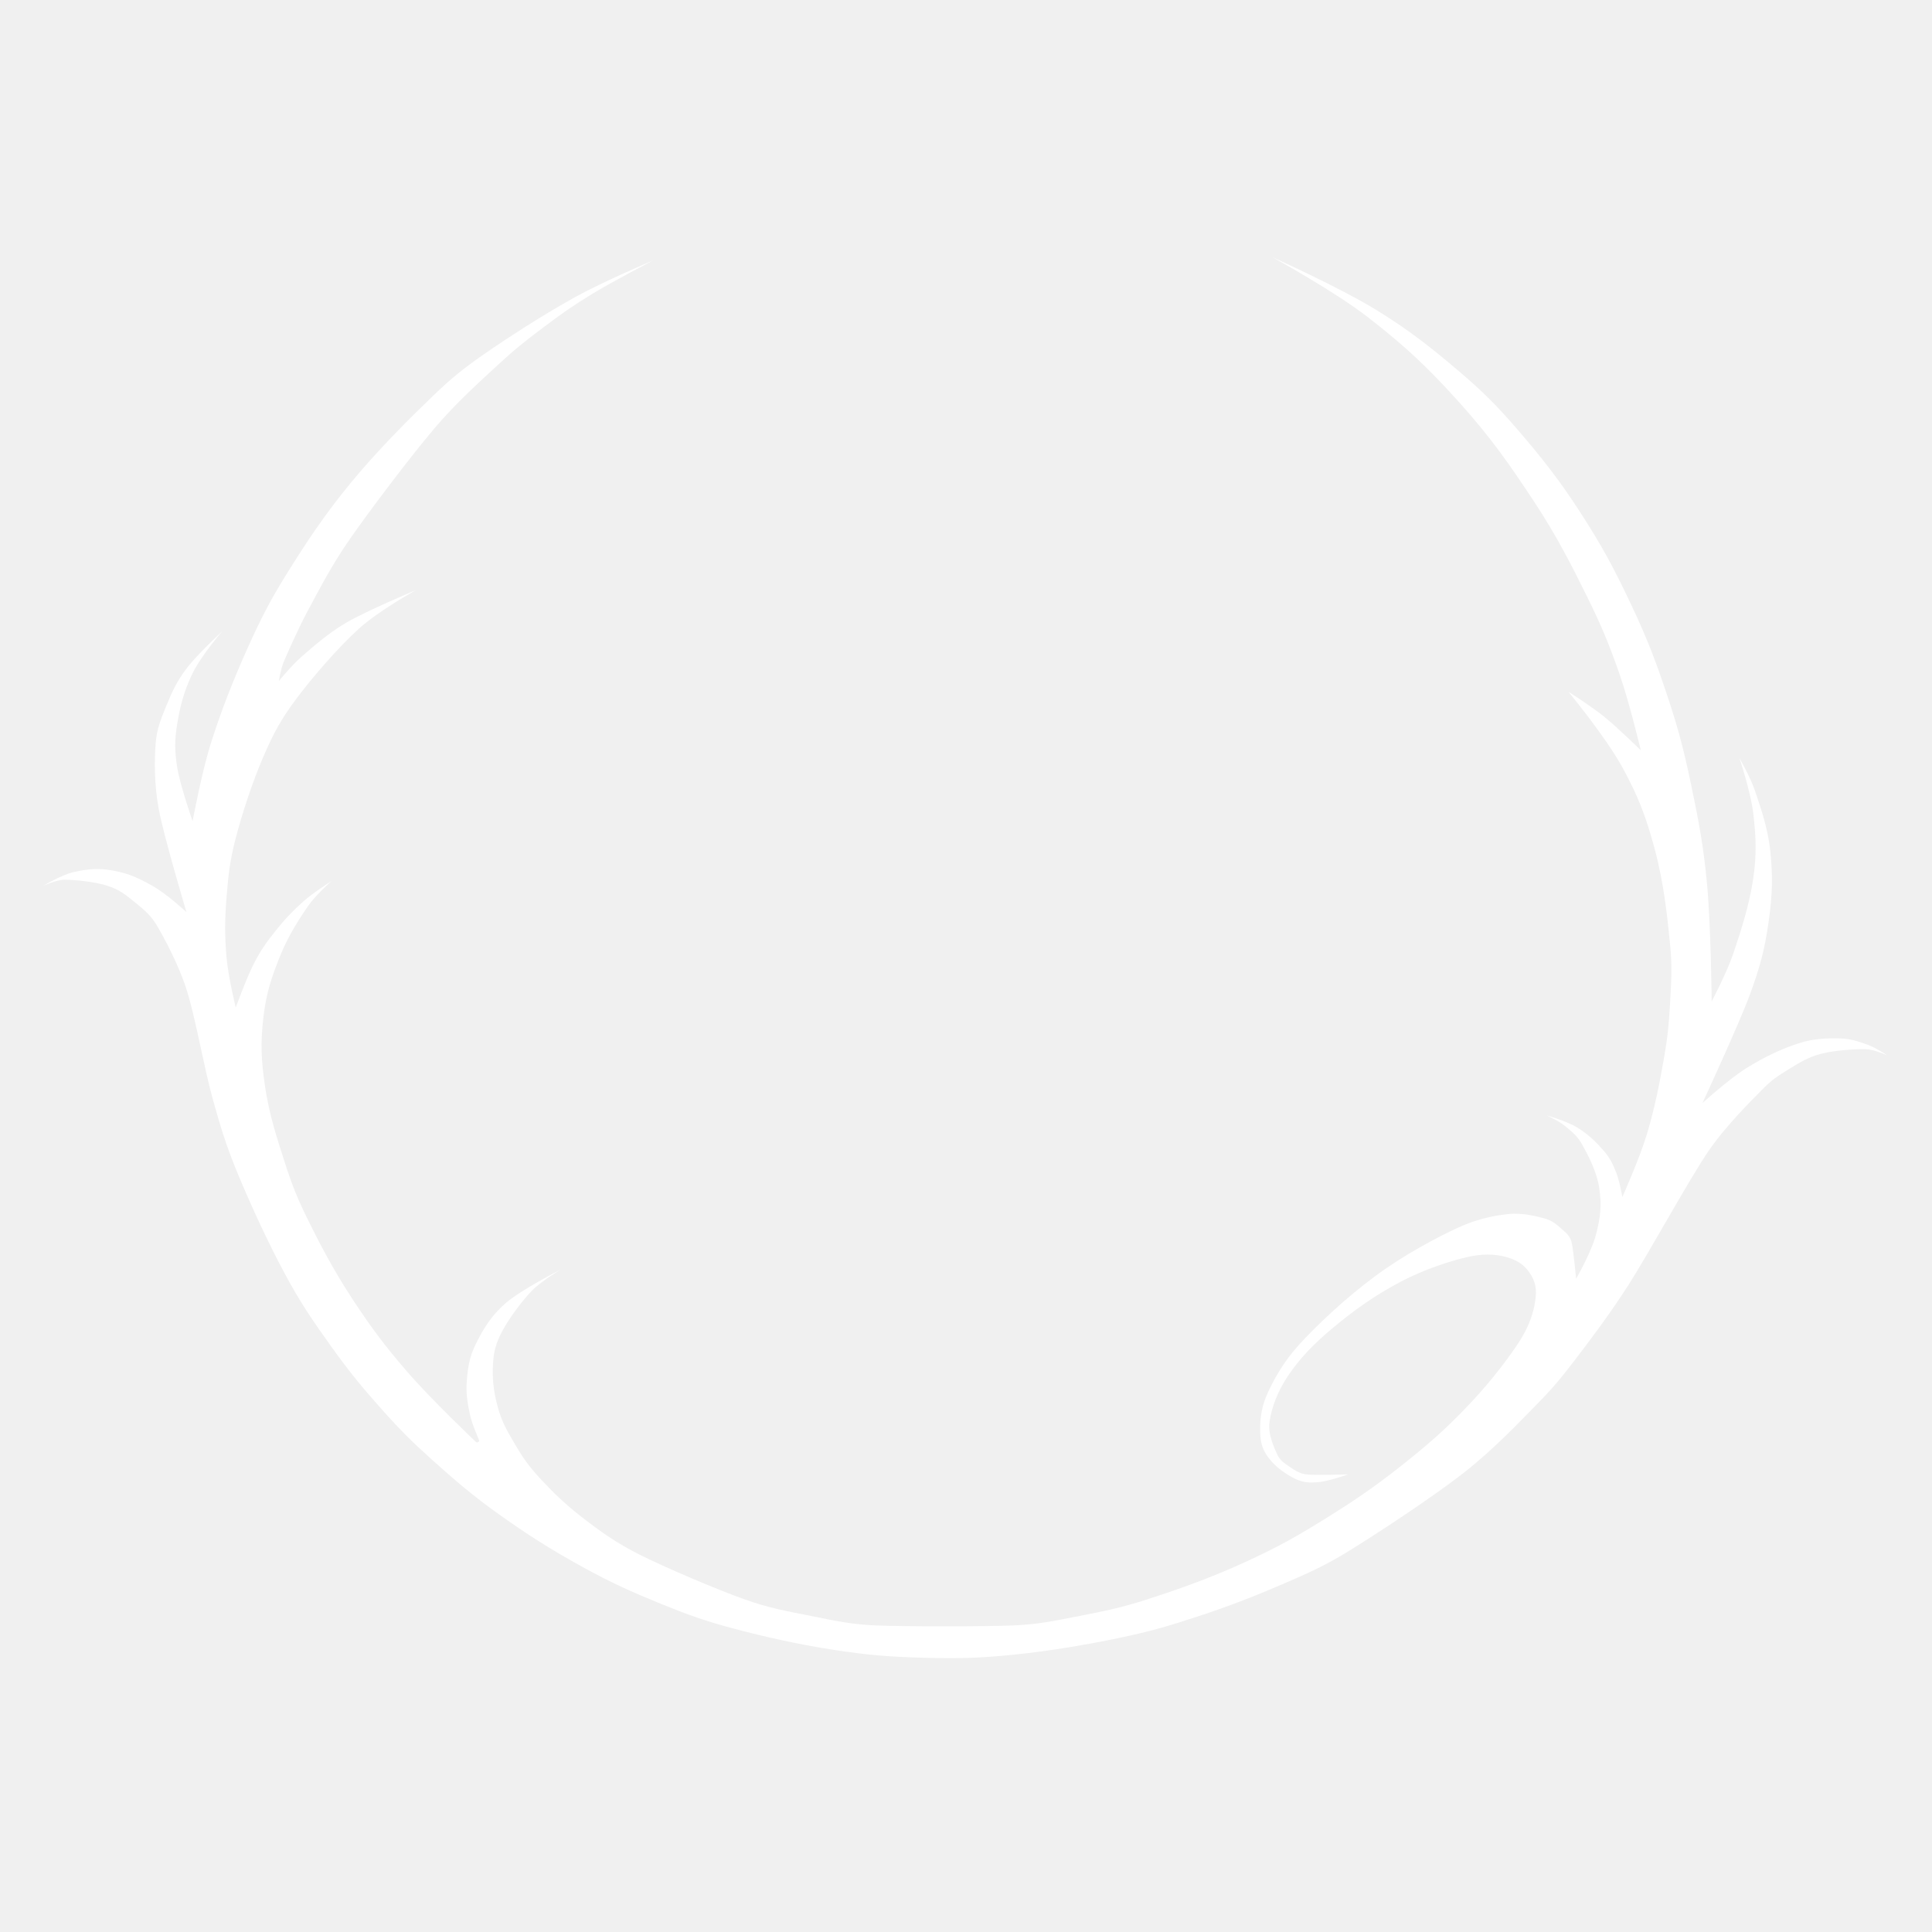
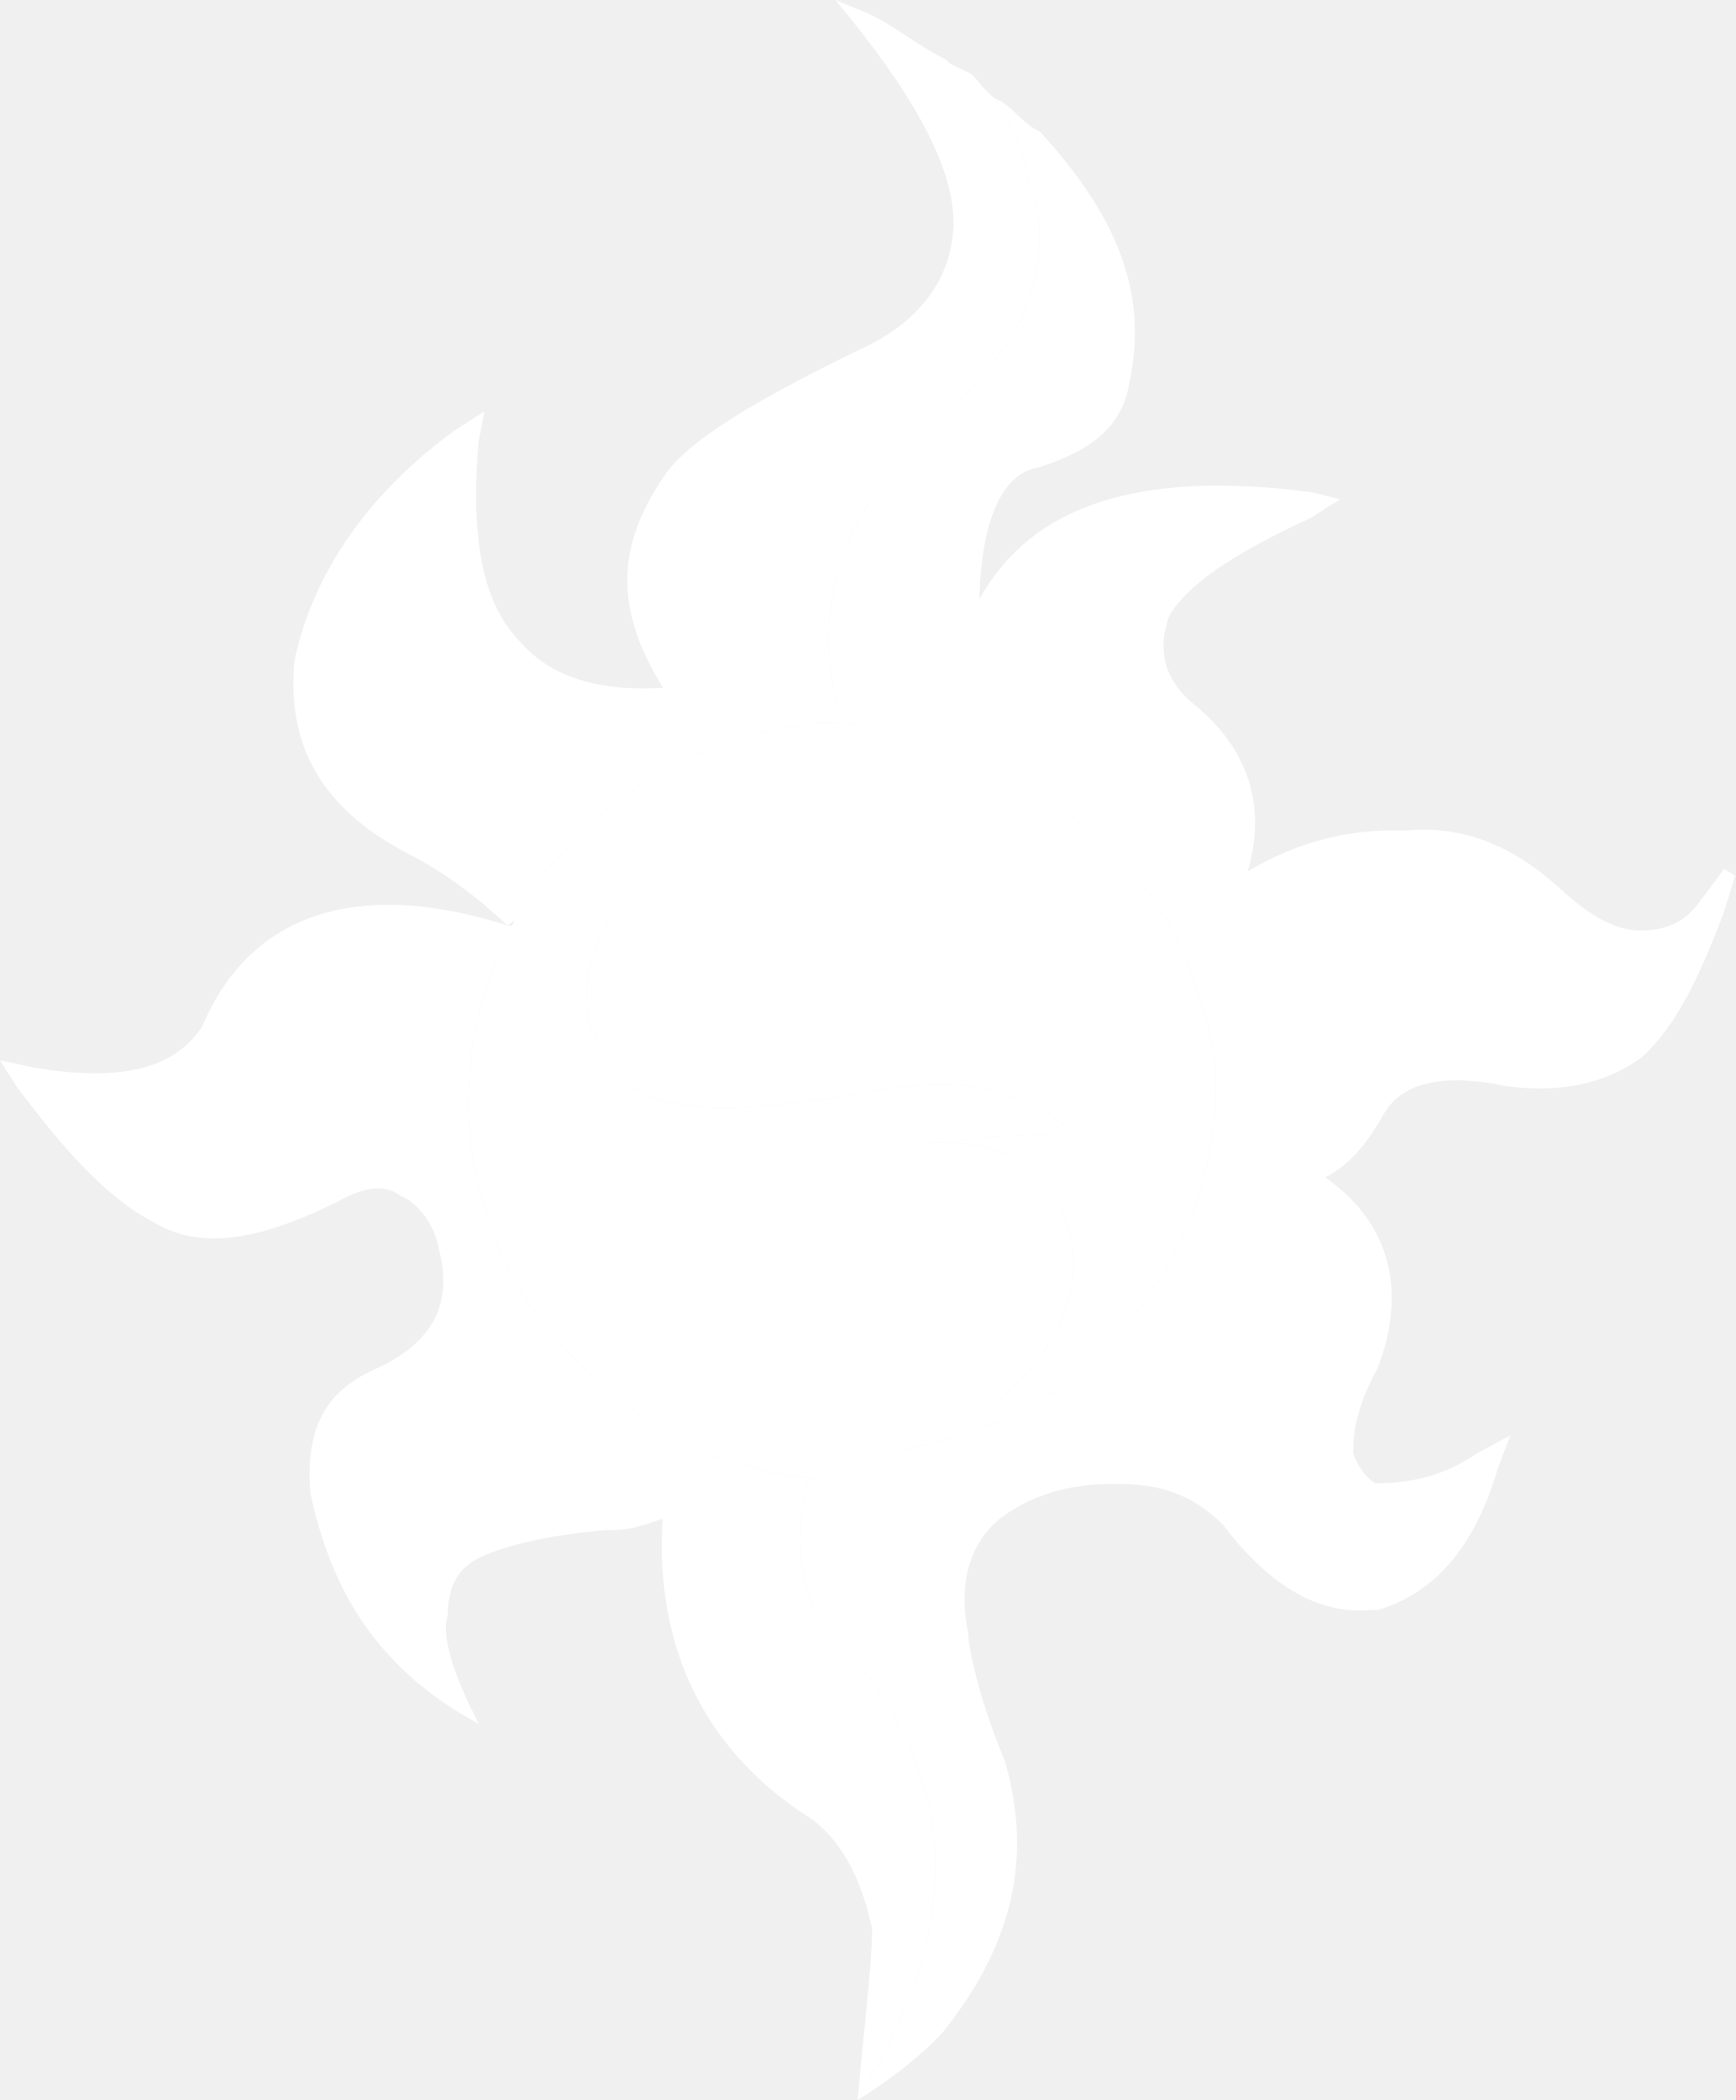
- <svg xmlns="http://www.w3.org/2000/svg" viewBox="0 0 1254 1254">
-   <path fill="#fff" d="M 893.000 201.000 C 868.921 186.274 826.000 167.000 826.000 167.000 C 826.000 167.000 866.020 188.924 888.000 206.000 C 912.205 224.804 926.496 238.218 947.000 261.000 C 967.692 283.992 979.865 301.506 996.000 326.000 C 1010.598 348.161 1019.887 366.591 1030.000 387.000 C 1039.149 405.465 1044.192 417.549 1051.000 437.000 C 1057.518 455.623 1065.000 487.000 1065.000 487.000 C 1065.000 487.000 1050.151 472.398 1041.000 465.000 C 1032.721 458.306 1018.000 449.000 1018.000 449.000 C 1018.000 449.000 1041.988 477.942 1053.000 498.000 C 1063.426 516.990 1068.362 530.083 1074.000 551.000 C 1080.211 574.042 1082.412 597.119 1084.000 613.000 C 1085.437 627.368 1084.779 636.581 1084.000 651.000 C 1083.257 664.744 1082.392 673.445 1080.000 687.000 C 1077.356 701.982 1074.312 718.295 1069.000 736.000 C 1064.194 752.019 1053.000 777.000 1053.000 777.000 C 1053.000 777.000 1051.328 766.819 1049.000 761.000 C 1046.724 755.311 1045.001 751.641 1041.000 747.000 C 1036.578 741.871 1031.317 736.548 1024.000 732.000 C 1017.048 727.679 1004.000 724.000 1004.000 724.000 C 1004.000 724.000 1011.930 727.638 1016.000 731.000 C 1020.498 734.716 1024.019 737.580 1027.000 743.000 C 1030.295 748.991 1036.247 759.704 1038.000 771.000 C 1039.752 782.290 1038.815 789.927 1036.000 801.000 C 1033.024 812.704 1023.000 830.000 1023.000 830.000 C 1023.000 830.000 1021.137 810.043 1020.000 806.000 C 1018.971 802.342 1016.849 800.514 1014.000 798.000 C 1010.851 795.221 1007.764 792.361 1003.000 791.000 C 997.735 789.496 988.140 787.038 979.000 788.000 C 968.897 789.063 957.786 791.518 946.000 797.000 C 932.974 803.059 911.774 814.147 893.000 828.000 C 872.431 843.177 854.059 860.851 843.000 873.000 C 832.995 883.992 826.209 896.235 822.000 906.000 C 818.192 914.835 817.650 923.832 818.000 931.000 C 818.316 937.486 819.965 941.912 824.000 947.000 C 828.460 952.623 835.245 957.302 841.000 960.000 C 846.207 962.441 850.272 962.505 856.000 962.000 C 862.331 961.441 875.000 957.000 875.000 957.000 C 875.000 957.000 853.032 957.662 848.000 957.000 C 843.448 956.401 840.789 954.593 837.000 952.000 C 833.452 949.572 830.759 947.923 829.000 944.000 C 827.056 939.664 822.885 931.127 824.000 923.000 C 825.233 914.018 829.151 903.190 836.000 893.000 C 843.570 881.737 852.622 872.343 865.000 862.000 C 878.681 850.568 891.965 841.007 909.000 832.000 C 924.413 823.851 941.362 818.467 952.000 816.000 C 961.625 813.768 969.923 813.692 978.000 816.000 C 985.308 818.088 990.184 821.428 994.000 828.000 C 997.645 834.278 997.328 839.863 996.000 847.000 C 994.532 854.889 991.356 862.698 986.000 871.000 C 980.080 880.176 968.559 895.556 956.000 909.000 C 942.119 923.859 931.536 933.665 915.000 947.000 C 896.724 961.739 883.555 971.129 863.000 984.000 C 842.822 996.635 829.648 1004.093 808.000 1014.000 C 784.705 1024.660 763.509 1032.002 745.000 1038.000 C 728.254 1043.427 717.277 1045.624 700.000 1049.000 C 684.177 1052.092 674.105 1054.268 658.000 1055.000 C 640.199 1055.809 585.385 1055.796 568.000 1055.000 C 552.271 1054.280 542.440 1052.088 527.000 1049.000 C 510.100 1045.620 499.231 1043.797 483.000 1038.000 C 465.061 1031.593 431.536 1017.347 415.000 1009.000 C 400.039 1001.448 390.720 994.785 378.000 985.000 C 366.491 976.147 357.720 967.422 350.000 959.000 C 343.015 951.380 339.233 945.915 334.000 937.000 C 328.922 928.348 325.608 922.687 323.000 913.000 C 320.218 902.667 319.439 894.156 320.000 885.000 C 320.507 876.716 322.103 871.327 326.000 864.000 C 330.308 855.901 338.173 845.186 345.000 838.000 C 351.177 831.498 364.000 824.000 364.000 824.000 C 364.000 824.000 338.190 837.107 328.000 846.000 C 318.780 854.046 313.647 862.707 309.000 872.000 C 304.796 880.408 303.804 886.757 303.000 896.000 C 302.273 904.363 303.479 910.583 305.000 918.000 C 306.377 924.711 310.796 934.083 311.000 935.000 C 311.184 935.829 309.614 936.588 309.000 936.000 C 308.322 935.351 279.963 908.524 264.000 890.000 C 249.117 872.728 240.467 861.090 228.000 842.000 C 216.093 823.767 207.430 807.033 200.000 792.000 C 193.278 778.399 189.648 769.442 185.000 755.000 C 179.863 739.038 174.756 723.703 172.000 705.000 C 169.506 688.079 169.002 676.987 171.000 660.000 C 172.842 644.344 176.239 634.304 182.000 620.000 C 187.213 607.059 194.782 595.591 200.000 588.000 C 204.721 581.132 215.000 572.000 215.000 572.000 C 215.000 572.000 203.306 579.395 197.000 585.000 C 190.030 591.196 185.213 596.234 179.000 604.000 C 173.009 611.489 169.425 616.491 165.000 625.000 C 160.110 634.405 153.000 654.000 153.000 654.000 C 153.000 654.000 148.073 633.700 147.000 621.000 C 145.814 606.963 145.878 597.396 147.000 583.000 C 148.165 568.051 149.215 558.509 153.000 544.000 C 157.183 527.964 163.895 507.395 171.000 491.000 C 177.428 476.166 182.325 466.952 192.000 454.000 C 202.693 439.685 219.131 420.625 233.000 408.000 C 245.548 396.578 270.000 383.000 270.000 383.000 C 270.000 383.000 238.219 396.319 225.000 404.000 C 213.040 410.950 202.971 419.979 196.000 426.000 C 189.693 431.447 181.000 442.000 181.000 442.000 C 181.000 442.000 182.206 434.344 184.000 430.000 C 185.983 425.198 193.240 408.577 200.000 396.000 C 207.472 382.099 215.434 366.644 227.000 350.000 C 239.784 331.604 266.233 296.559 282.000 278.000 C 296.266 261.208 311.414 247.758 323.000 237.000 C 333.482 227.267 340.579 221.613 352.000 213.000 C 363.782 204.115 371.409 198.695 384.000 191.000 C 397.917 182.495 424.000 169.000 424.000 169.000 C 424.000 169.000 391.731 182.613 373.000 193.000 C 352.297 204.481 328.701 219.773 314.000 230.000 C 300.699 239.253 292.658 245.748 281.000 257.000 C 268.114 269.436 246.640 290.394 228.000 313.000 C 210.829 333.824 199.364 351.254 187.000 371.000 C 175.813 388.865 169.657 400.781 161.000 420.000 C 151.431 441.242 143.680 461.033 137.000 482.000 C 130.957 500.970 125.000 533.000 125.000 533.000 C 125.000 533.000 116.844 509.615 115.000 498.000 C 113.332 487.492 113.279 480.500 115.000 470.000 C 116.902 458.395 119.298 448.797 125.000 437.000 C 130.460 425.704 144.000 410.000 144.000 410.000 C 144.000 410.000 127.878 424.829 121.000 434.000 C 114.777 442.298 111.920 448.397 108.000 458.000 C 104.272 467.134 101.734 473.162 101.000 483.000 C 100.189 493.874 100.116 509.284 103.000 525.000 C 106.187 542.370 121.000 592.000 121.000 592.000 C 121.000 592.000 108.208 580.180 99.000 575.000 C 89.774 569.810 83.348 566.826 73.000 565.000 C 63.637 563.348 56.992 564.002 48.000 566.000 C 39.864 567.808 28.000 575.000 28.000 575.000 C 28.000 575.000 36.467 571.000 42.000 571.000 C 48.115 571.000 61.577 572.253 70.000 575.000 C 77.621 577.485 81.779 580.945 88.000 586.000 C 94.051 590.917 98.042 594.283 102.000 601.000 C 106.375 608.424 115.745 625.652 121.000 642.000 C 126.808 660.069 132.321 692.522 138.000 713.000 C 143.138 731.527 146.672 743.225 154.000 761.000 C 162.100 780.646 173.876 806.392 185.000 827.000 C 195.065 845.645 202.666 856.772 215.000 874.000 C 226.642 890.262 234.953 900.372 248.000 915.000 C 259.804 928.235 267.784 936.175 281.000 948.000 C 295.607 961.070 306.832 970.788 324.000 983.000 C 342.975 996.498 357.278 1005.554 378.000 1017.000 C 396.748 1027.356 409.694 1033.120 429.000 1041.000 C 446.468 1048.130 457.765 1052.159 476.000 1057.000 C 496.154 1062.351 517.832 1067.297 542.000 1071.000 C 563.867 1074.351 577.886 1075.428 600.000 1076.000 C 622.046 1076.570 636.062 1076.246 658.000 1074.000 C 682.248 1071.518 705.254 1067.530 727.000 1063.000 C 746.675 1058.901 758.916 1055.301 778.000 1049.000 C 799.092 1042.036 814.902 1035.836 833.000 1028.000 C 849.375 1020.910 859.803 1016.352 875.000 1007.000 C 891.797 996.664 928.216 973.002 950.000 956.000 C 969.710 940.617 987.124 922.028 998.000 911.000 C 1007.841 901.023 1013.477 894.124 1022.000 883.000 C 1031.421 870.705 1044.669 853.276 1057.000 834.000 C 1070.629 812.695 1096.384 765.416 1109.000 747.000 C 1120.414 730.337 1137.705 713.416 1144.000 707.000 C 1149.695 701.195 1154.043 698.211 1161.000 694.000 C 1168.561 689.423 1173.446 686.224 1182.000 684.000 C 1191.455 681.542 1204.886 680.858 1211.000 681.000 C 1216.531 681.129 1225.000 685.000 1225.000 685.000 C 1225.000 685.000 1217.288 679.876 1212.000 678.000 C 1206.156 675.926 1201.005 674.159 1194.000 674.000 C 1186.258 673.824 1177.482 673.998 1168.000 677.000 C 1157.520 680.319 1146.141 685.484 1134.000 693.000 C 1122.041 700.403 1105.000 716.000 1105.000 716.000 C 1105.000 716.000 1129.025 664.142 1136.000 645.000 C 1142.311 627.681 1145.448 616.255 1148.000 598.000 C 1150.420 580.684 1150.781 568.816 1149.000 552.000 C 1147.389 536.786 1142.089 522.268 1139.000 513.000 C 1136.205 504.615 1129.000 492.000 1129.000 492.000 C 1129.000 492.000 1136.384 513.992 1138.000 528.000 C 1139.786 543.483 1140.257 554.200 1138.000 570.000 C 1135.505 587.463 1129.568 605.464 1125.000 619.000 C 1120.867 631.247 1111.000 650.000 1111.000 650.000 C 1111.000 650.000 1110.495 600.675 1108.000 574.000 C 1105.743 549.866 1102.944 534.730 1098.000 511.000 C 1093.432 489.073 1090.029 475.266 1083.000 454.000 C 1075.232 430.495 1069.615 415.534 1059.000 393.000 C 1047.911 369.460 1040.120 354.857 1026.000 333.000 C 1012.308 311.806 1001.091 297.575 986.000 280.000 C 972.346 264.099 962.973 254.569 947.000 241.000 C 929.345 226.003 914.785 214.323 893.000 201.000 Z" />
+ <svg xmlns="http://www.w3.org/2000/svg" viewBox="0 0 5784.92 7000">
+   <g>
+     <path d="M3436.022,986.827c40.601-147.414,42.316-274.015-11.594-402.662,1.715-20.466-17.084-41.954-16.045-84.616l-88.705-170.271c-38.226-22.495-73.731-86.645-92.136-87.353-38.226-21.488-55.986-22.18-74.737-43.669-92.104-45.037-164.812-109.188-257.278-152.872L2784.639,0c253.864,301.293,398.525,558.24,394.09,748.284-3.745,148.766-79.851,294.119-268.872,395.803-378.043,181.896-623.712,325.188-700.824,450.767-154.586,228.616-159.715,440.164,1.667,697.442-241.217,16.03-390.345-50.496-480.734-157.654-127.986-130.33-159.714-363.728-134.797-659.562l20.12-104.059-94.825,60.721c-284.933,204.721-478.06,475.999-538.781,771.141-25.264,274.692,82.917,488.285,377.713,642.164,129.307,65.503,239.187,152.51,332.345,239.549,36.511-20.482,37.172-41.655,37.172-41.655,39.248-83.263,96.933-144.645,134.105-187.307,230.677-269.91,531.262-411.487,870.119-446.331,36.48.346,55.278.346,73.683,1.369-103.729-361.668-22.857-634.66,224.526-904.885,228.931-206.074,364.735-393.743,404.676-518.96Z" fill="#fff" />
+     <path d="M673.546,3422.4c-94.857,145.668-283.186,183.532-562.644,135.773l-110.902-23.864,54.586,86.299c144.691,193.159,290.736,365.789,456.901,453.142,147.382,88.722,334.736,71.308,618.631-70.616,74.69-40.947,148.735-61.067,205.051-17.084,55.624,22.888,109.865,87.353,126.586,171.969,52.557,191.79-25.248,315.969-195.172,398.572-188.015,79.488-246.361,205.067-232.376,417.638,67.218,318.691,211.203,553.772,487.263,729.171l75.414,43.323c-89.729-170.617-125.233-298.571-104.752-361.353,2.721-84.27,22.18-146.36,96.572-188.015,77.427-40.947,226.209-79.488,432.975-97.232l18.768.346c55.969,1.007,110.902-18.421,168.586-38.226-27.638,442.902,151.456,785.488,501.908,1004.524,110.21,86.693,163.459,214.301,197.202,363.728-2.721,126.602-25.924,315.969-48.766,569.503l95.518-167.187c98.601-209.503,158-377.052,163.459-588.254-1.023-20.828,0-42.316,0-63.144-13.324-254.887-118.076-489.26-320.406-705.26-127.609-129.323-160.376-320.406-101.008-551.743-111.925-2.061-222.827-47.098-314.916-69.955-129.669-66.526-258.977-132.045-369.879-240.556-275.022-217.369-418-516.601-448.014-855.757-13.308-211.926,27.293-422.09,106.435-589.623,0-20.12,34.482-19.459,34.482-19.459l14.991-44.345c1.054-20.812-28.3-20.12-28.3-20.12-502.27-159.007-858.825-39.595-1018.194,337.804Z" fill="#fff" />
+   </g>
+   <path d="M1670.566,3168.52c-79.142,167.533-119.743,377.697-106.435,589.623,30.014,339.157,172.992,638.389,448.014,855.757,110.902,108.511,240.21,174.03,369.879,240.556,92.088,22.857,202.991,67.894,314.916,69.955l19.46.346c54.915,1.369,149.788,3.068,205.066,4.436,355.548-34.828,640.449-197.595,869.412-445.985,229.623-270.224,328.932-565.051,318.345-923.982-48.78-339.865-174.014-637.413-449.021-855.097-164.811-131.022-330.646-239.549-516.947-264.42-111.909-24.257-223.818-26.632-316.976-28.693l-19.459-.346c-18.405-1.023-37.203-1.023-73.683-1.369-338.858,34.844-639.443,176.421-870.119,446.331-37.172,42.662-94.857,104.044-134.105,187.307,0,0-58.346,105.459-58.346,125.579ZM1640.206,3760.204c-14.991-212.272,8.211-423.128,85.985-590.315q17.744.346,17.744-20.135l2.061-21.488s18.421-20.812,20.135-41.986c38.226-63.112,95.172-124.541,152.856-207.804,210.872-250.089,494.058-369.863,812.435-426.856,37.172.346,56.993,1.054,93.142,2.061,37.189.346,88.722,24.556,144.661,46.044,36.511,0,91.475-3.728,146.391,18.452,168.556,46.06,358.285,117.714,488.961,227.248,275.006,216.315,399.217,494.404,448.706,812.749,10.54,338.858-107.174,632.631-298.917,860.886-228.962,269.564-513.517,390.361-848.946,425.157-57.653,19.459-131.368-2.721-188.015,17.052-36.511-21.488-73.682-22.857-110.902-23.549-55.939-21.834-130.676-45.352-204.013-46.406-130.707-45.037-241.578-111.563-351.458-218.375-256.255-217.321-400.239-495.096-410.826-812.733Z" fill="#fff" />
+   <path d="M1701.635,3173.979c-79.85,167.187-113.64,372.239-98.617,583.803,12.27,317.338,180.858,611.804,436.405,827.804,110.902,109.502,226.241,175.713,354.856,220.059,74.737,1.369,196.226,74.076,251.158,96.918,224.526,4.452,371.579-76.751,541.141-157.639,189.037-80.856,322.781-226.902,383.203-435.744,21.488-126.586,6.152-253.487-84.978-361.668-91.443-107.473-221.773-152.51-409.111-135.458,187.338-17.052,337.126-35.504,505.682-31.729-165.819-151.158-368.164-198.256-688.57-141.263-412.541,75.398-674.239,70.27-784.119-17.084-72.676-65.519-109.188-129.323-145.353-214.6-15.338-105.459-13.308-191.098,44.377-294.827,139.202-398.525,532.268-592.691,1017.487-623.727-55.971-22.841-154.572-53.91-191.744-54.256-38.934-1.369-69.955-1.715-107.174-2.375-320.39,55.939-605.29,169.563-816.163,417.984-56.993,83.578-113.624,145.353-152.856,208.15-21.174,19.113-50.496,89.021-55.624,115.653Z" fill="#fff" />
+   <path d="M1963.333,3407.377c36.165,85.277,72.676,149.081,145.353,214.6,109.88,87.353,371.578,92.482,784.119,17.084,320.406-56.993,522.751-9.895,688.57,141.263-168.556-3.775-318.345,14.677-505.682,31.729,187.338-17.052,317.667,27.985,409.111,135.458,91.13,108.181,106.466,235.082,84.978,361.668-60.422,208.843-194.166,354.888-383.203,435.744-169.562,80.888-356.555,98.286-580.074,92.796,37.22.692,241.264,25.956,298.917,6.497,335.429-34.797,619.984-155.594,848.946-425.157,191.743-228.254,309.457-522.028,298.917-860.886-49.489-318.345-173.7-596.434-448.706-812.749-130.676-109.534-314.946-196.887-482.811-243.639-35.489-11.94-117.037-26.617-148.106-24.21-486.885,32.39-826.75,236.45-965.952,634.975-57.685,103.729-59.714,189.368-44.377,294.827Z" fill="#fff" />
+   <path d="M2806.82,2410.671l19.459.346c93.158,2.061,201.638,19.459,313.217,43.008,185.624,25.232,335.413,130.676,499.533,261.352,276.061,217.023,403.669,499.202,451.428,838.705,10.933,359.292-77.113,643.879-308.449,914.465-228.271,248.075-503.277,405.022-860.54,439.472-55.278-1.007-150.151,18.106-205.066,16.738l-19.46-.346c-59.368,231.338-26.601,422.42,101.008,551.743,202.33,216,307.082,450.374,320.406,705.26,0,20.828-1.023,42.316,0,63.144-5.459,211.202-64.858,378.751-163.459,588.254l-95.518,167.187c132.029-82.225,227.908-163.774,284.539-226.902,249.444-311.187,292.767-606.361,205.775-903.878-88.722-213.279-122.15-383.533-122.15-426.51-33.79-168.241,6.151-294.481,102.014-377.398,133.759-103.383,282.888-121.788,413.202-118.721,150.152,3.398,242.286,47.067,333.714,134.766h0c163.113,215.654,329.954,302.299,497.488,284.901l19.774.692c188.707-58.346,321.774-205.051,401.64-477.698l39.893-104.406-112.57,60.029c-115.338,82.257-245.7,101.023-338.858,98.963-37.172-22.165-73.683-85.953-72.676-107.803.708-84.302,22.888-167.879,80.542-272.977h0c98.602-251.819,48.121-484.525-173.684-638.389,76.106-39.248,133.083-102.03,192.451-206.467,57.654-105.066,189.022-144.299,412.542-97.594,186.299,25.264,336.088-12.616,449.712-95.879,115.339-103.037,193.458-270.57,273.307-480.074l38.887-126.24-37.187-21.488-77.114,103.037c-56.631,83.94-133.083,103.037-207.474,101.684-92.45-2.061-184.586-66.526-277.036-152.872-147.068-130.676-312.886-198.586-500.24-180.149l-18.767-.346c-167.533-3.775-337.096,34.797-507.351,136.481,61.382-209.503,8.872-401.262-174.707-553.458-109.896-86.299-125.925-193.458-87.039-297.863,59.401-104.406,211.218-206.42,473.954-328.271l94.873-60.721h0l-93.158-23.549c-576.645-75.744-935.277,43.008-1108.268,356.256,5.458-275.054,82.57-420.721,195.187-438.465h0c188.33-59.714,283.187-142.317,306.075-290.391,61.382-295.142-44.377-550.721-300.632-830.494-55.939-22.542-91.443-87.039-146.359-108.527l88.705,170.271c-1.038,42.662,17.76,64.15,16.045,84.616,53.91,128.647,52.195,255.248,11.594,402.662-39.941,125.217-175.745,312.886-404.676,518.96-247.383,270.224-328.255,543.217-224.526,904.885Z" fill="#fff" />
</svg>
